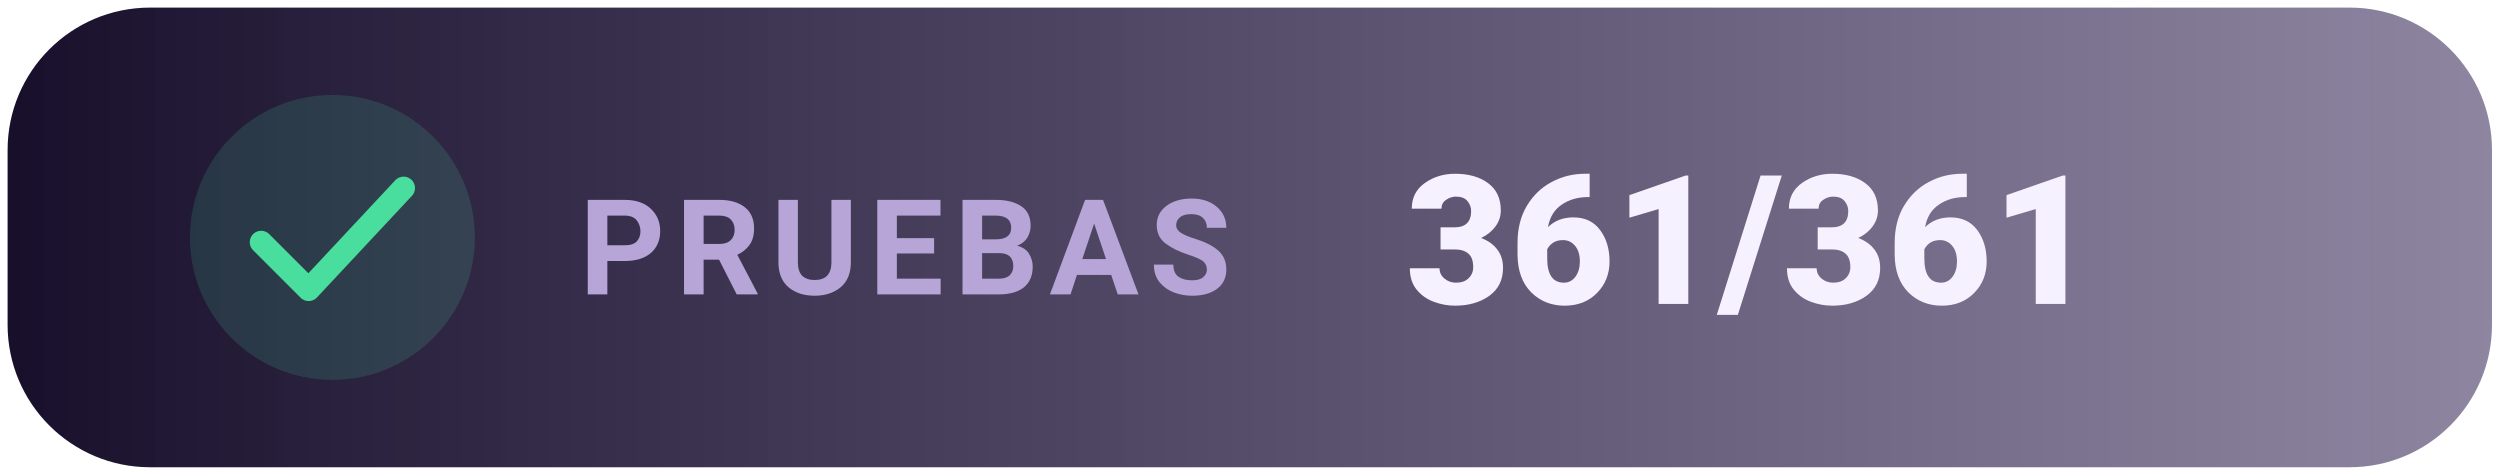
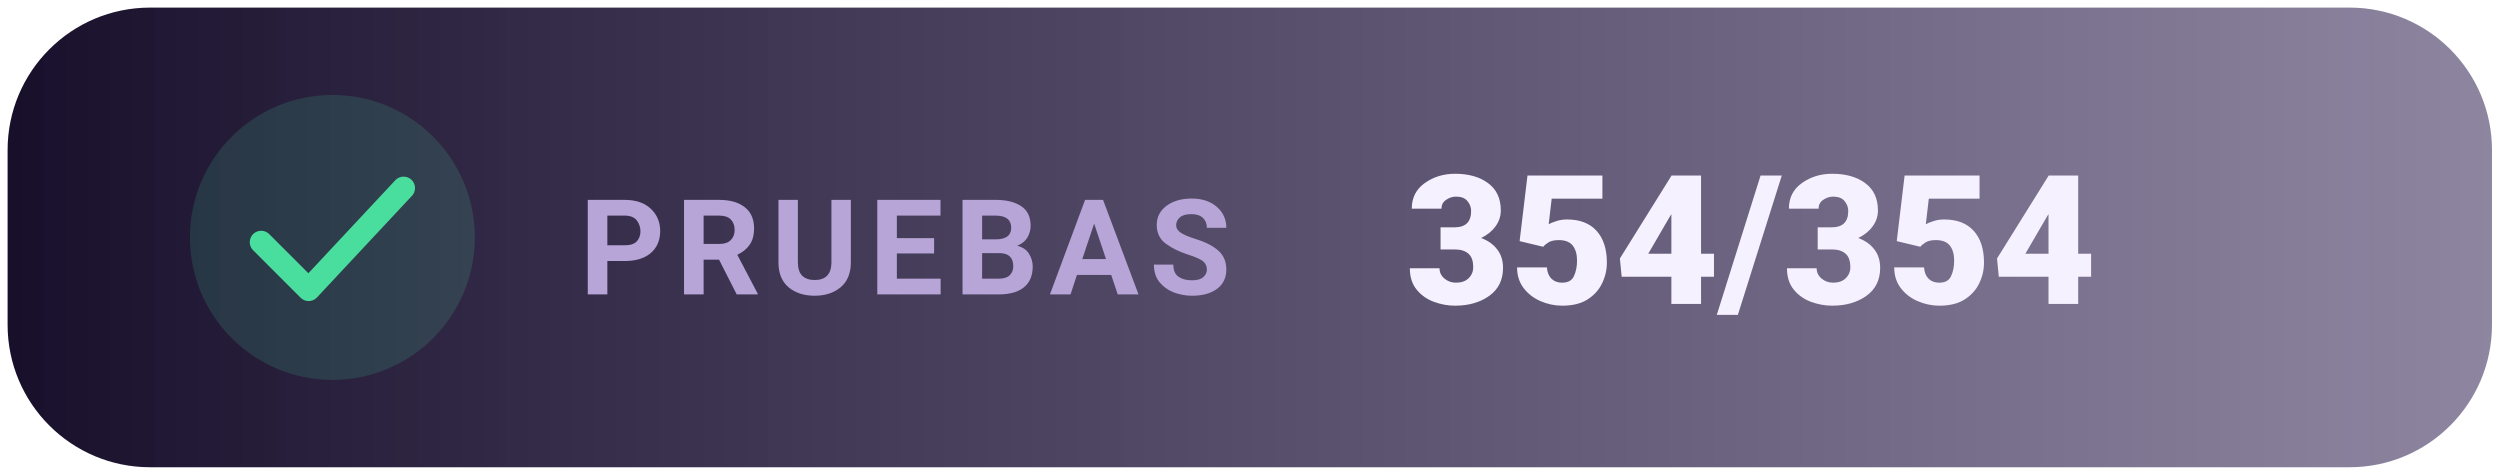
- <svg xmlns="http://www.w3.org/2000/svg" viewBox="0 0 263.244 50" width="263.244" height="50" role="img" aria-label="pruebas 361/361">
+ <svg xmlns="http://www.w3.org/2000/svg" viewBox="0 0 263.244 50" width="263.244" height="50" role="img" aria-label="pruebas 354/354">
  <defs>
    <style>
@keyframes vaiven { 0% { transform: translateX(-620px) } 100% { transform: translateX(1500px) } }
@keyframes respirar { 0%,100% { opacity: .45 } 50% { opacity: .8 } }
@keyframes latir { 0%,100% { opacity: .25; transform: scale(1) } 50% { opacity: .7; transform: scale(1.35) } }
@keyframes recorrer { 0% { transform: translateX(-320px) } 100% { transform: translateX(1240px) } }
.brillo { animation: vaiven 11s linear infinite; }
.halo { animation: respirar 9s ease-in-out infinite; }
.punto { animation: latir 5s ease-in-out infinite; transform-origin: center; }
.destello { animation: recorrer 7s ease-in-out infinite; }
@media (prefers-reduced-motion: reduce) {
  .brillo, .halo, .punto, .destello { animation: none }
}</style>
    <linearGradient id="piel" x1="0" y1="0" x2="1" y2="0">
      <stop offset="0" stop-color="#170F2A" />
      <stop offset="1" stop-color="#332455" stop-opacity=".55" />
    </linearGradient>
    <clipPath id="recorte">
      <rect x="0.8" y="0.8" width="261.6" height="48.4" rx="15" />
    </clipPath>
  </defs>
  <g clip-path="url(#recorte)">
    <rect x="0" y="0" width="263.2" height="50" rx="15" fill="url(#piel)" stroke="#332455" stroke-width="1.4" />
    <rect class="destello" x="0" y="0" width="120" height="50" fill="url(#velo)" opacity=".35" />
  </g>
  <circle cx="35" cy="25" r="15" fill="#4ADE9E" opacity=".15" />
  <g transform="translate(23 13)" fill="none" stroke="#4ADE9E" stroke-width="2">
    <path d="M4.5 12.5 9.5 17.5 19.5 6.8" fill="none" stroke-width="2.4" stroke-linecap="round" stroke-linejoin="round" />
  </g>
  <text x="61" y="31" font-family="-apple-system, BlinkMacSystemFont, &quot;SF Pro Display&quot;, &quot;Segoe UI&quot;, Roboto, Helvetica, Arial, sans-serif" font-size="14" font-weight="700" letter-spacing="1.1" fill="#B6A5D6">PRUEBAS</text>
-   <text x="148.0" y="32" font-family="-apple-system, BlinkMacSystemFont, &quot;SF Pro Display&quot;, &quot;Segoe UI&quot;, Roboto, Helvetica, Arial, sans-serif" font-size="19" font-weight="800" fill="#F6F1FF">361/361</text>
+   <text x="148.0" y="32" font-family="-apple-system, BlinkMacSystemFont, &quot;SF Pro Display&quot;, &quot;Segoe UI&quot;, Roboto, Helvetica, Arial, sans-serif" font-size="19" font-weight="800" fill="#F6F1FF">354/354</text>
</svg>
